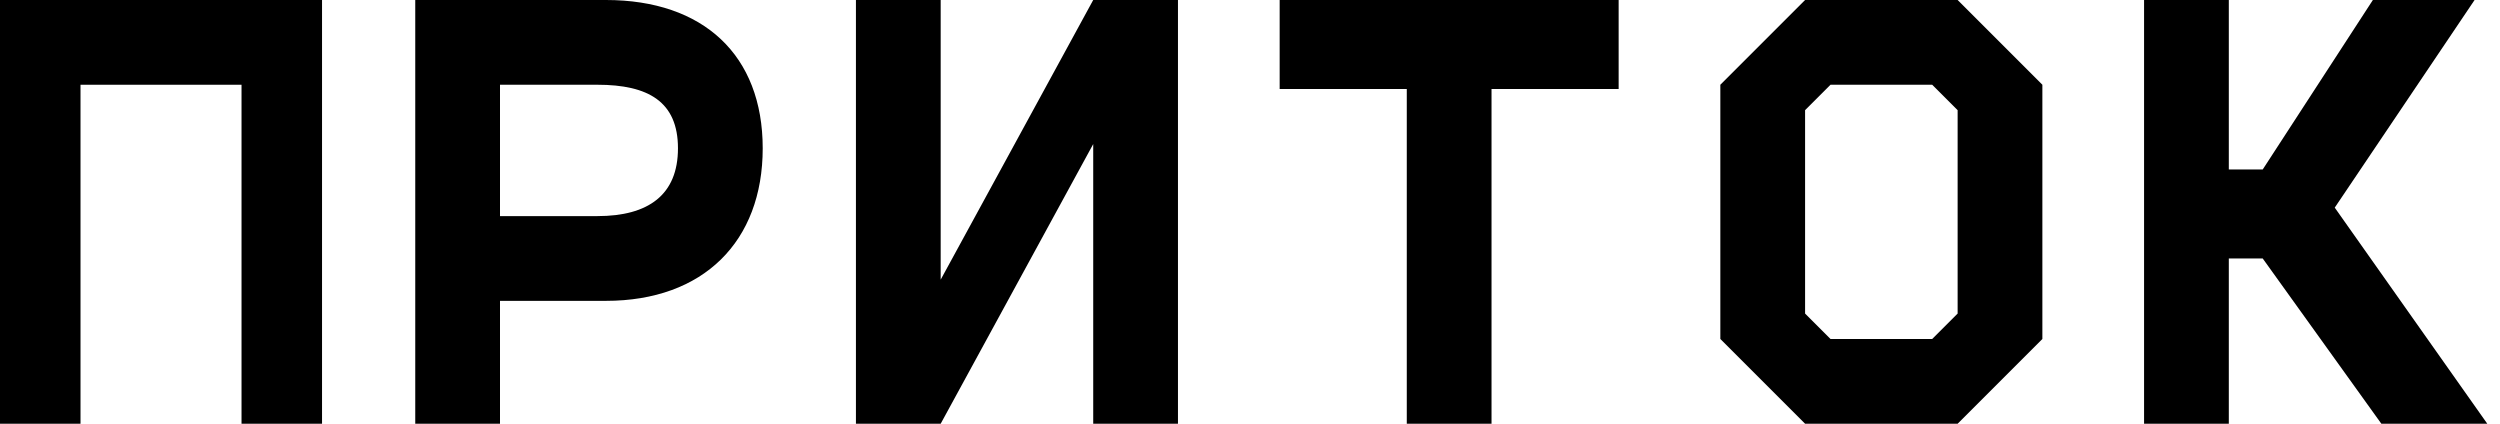
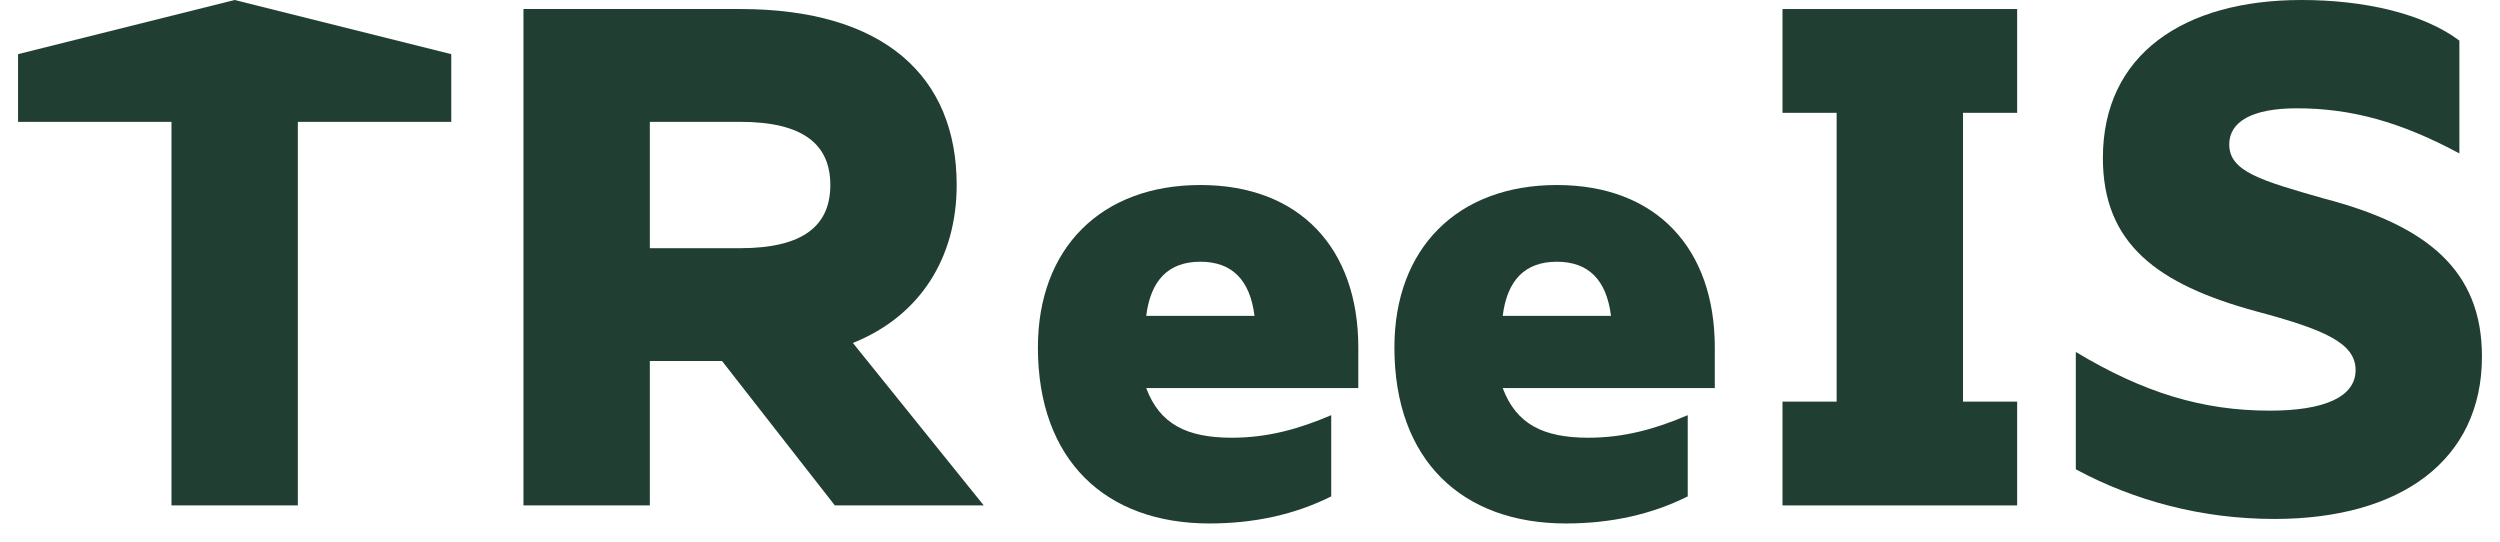
- <svg xmlns="http://www.w3.org/2000/svg" viewBox="0 0 590 100" fill="currentColor" role="img" aria-label="ПРИТОК">
-   <path d="M0 100V0h76v100H57V20H19v80Z" />
-   <path fill-rule="evenodd" d="M98 100V0h45c23 0 37 13 37 35s-14 36-37 36h-25v29Zm20-49h23c12 0 19-5 19-16s-7-15-19-15h-23Z" />
-   <path d="M202 0h20v66l36-66h20v100h-20V34l-36 66h-20ZM302 0h80v21h-30v79h-20V21h-30Z" />
-   <path fill-rule="evenodd" d="M426 0h36l20 20v60l-20 20h-36l-20-20V20Zm6 20-6 6v48l6 6h24l6-6V26l-6-6Z" />
-   <path d="M506 0h20v40h8l26-40h24l-33 49 36 51h-25l-28-39h-8v39h-20Z" />
+ <svg xmlns="http://www.w3.org/2000/svg" viewBox="0 0 554 120" fill="#203e31" role="img" aria-label="TReeIS">
+   <path d="M4 12 52 0l48 12v15H66v85H38V27H4Z" />
+   <path fill-rule="evenodd" d="M116 112V2h48c32 0 48 15 48 39 0 16-8 29-23 35l29 36h-33l-25-32h-16v32Zm28-57h20c14 0 20-5 20-14s-6-14-20-14h-20Z" />
+   <g transform="translate(230 41)">
+     <path fill-rule="evenodd" d="M0 36C0 14 14 0 36 0s35 14 35 36v9H24c3 8 9 11 19 11 8 0 15-2 22-5v18c-8 4-17 6-27 6C15 75 0 61 0 36Zm24-7h24c-1-8-5-12-12-12s-11 4-12 12Z" />
+   </g>
+   <g transform="translate(309 41)">
+     <path fill-rule="evenodd" d="M0 36C0 14 14 0 36 0s35 14 35 36v9H24c3 8 9 11 19 11 8 0 15-2 22-5v18c-8 4-17 6-27 6C15 75 0 61 0 36Zm24-7h24c-1-8-5-12-12-12s-11 4-12 12Z" />
+   </g>
+   <path d="M395 2h52v23h-12v64h12v23h-52V89h12V25h-12Z" />
+   <path d="M545 9v25c-13-7-24-10-36-10-10 0-15 3-15 8 0 6 7 8 21 12 23 6 35 16 35 35 0 23-18 36-46 36-16 0-31-4-44-11V78c15 9 28 13 43 13 12 0 19-3 19-9 0-6-7-9-22-13-22-6-34-15-34-34 0-23 18-35 44-35 14 0 27 3 35 9Z" />
</svg>
